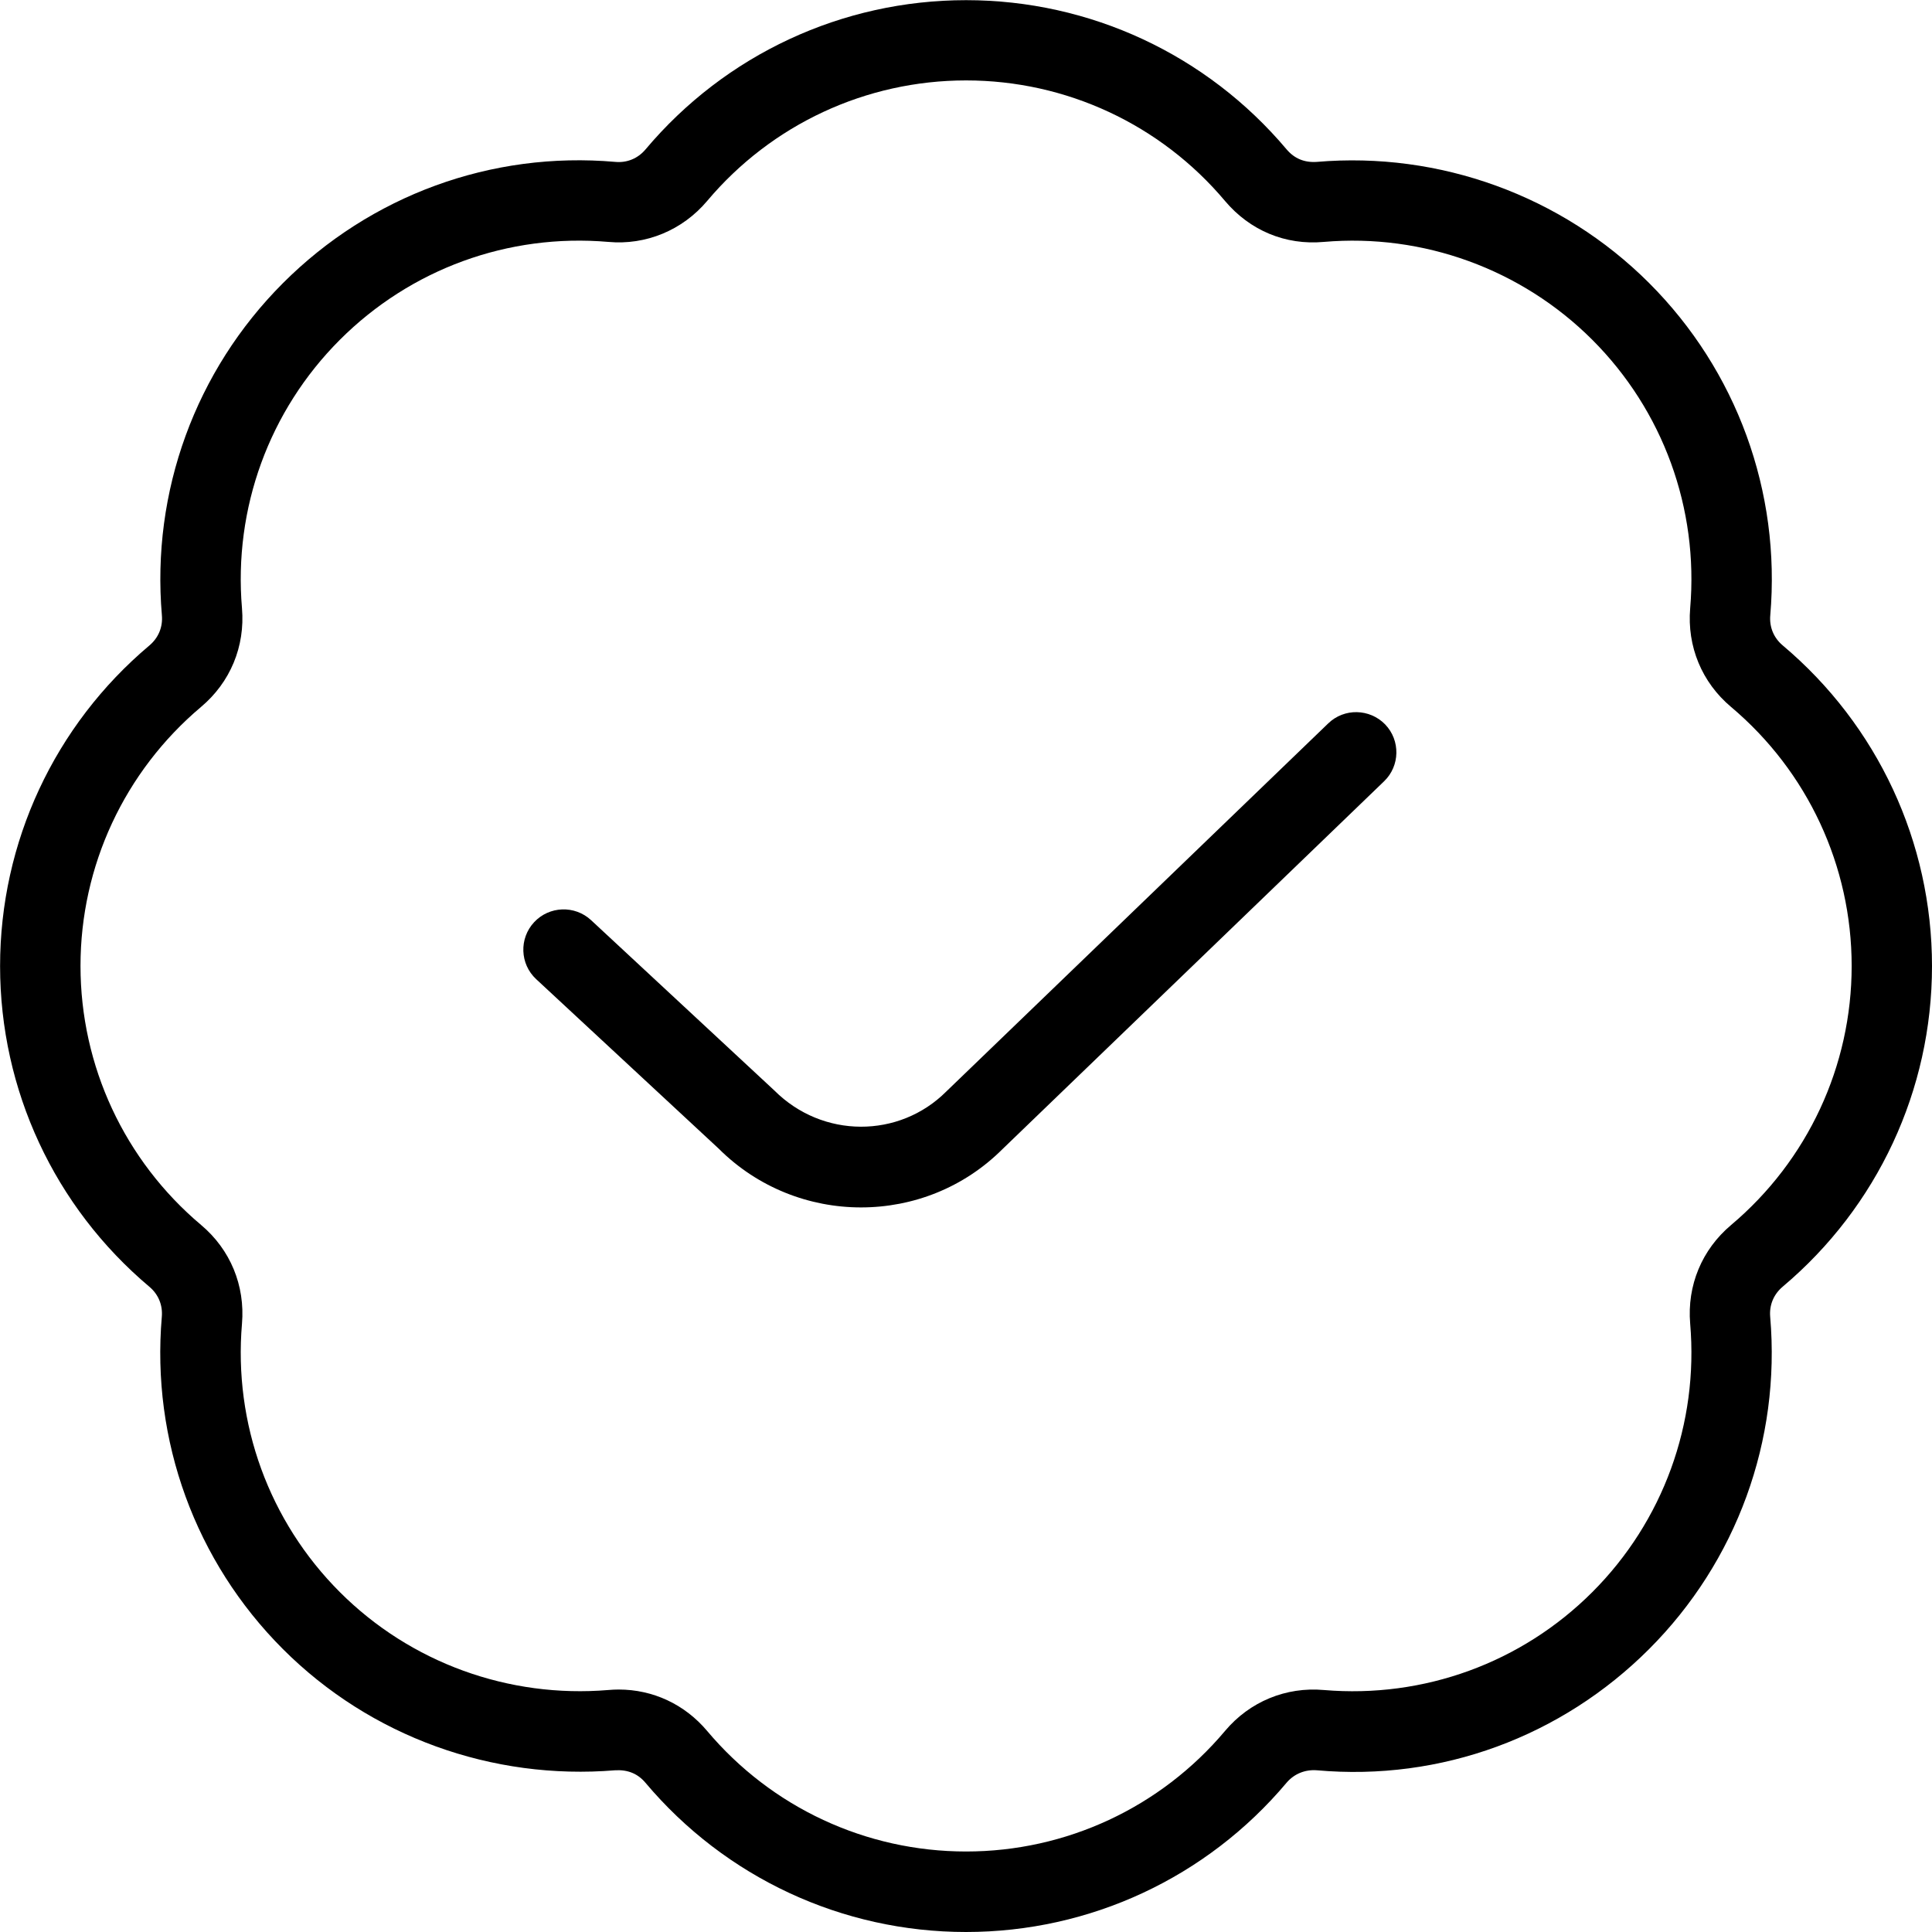
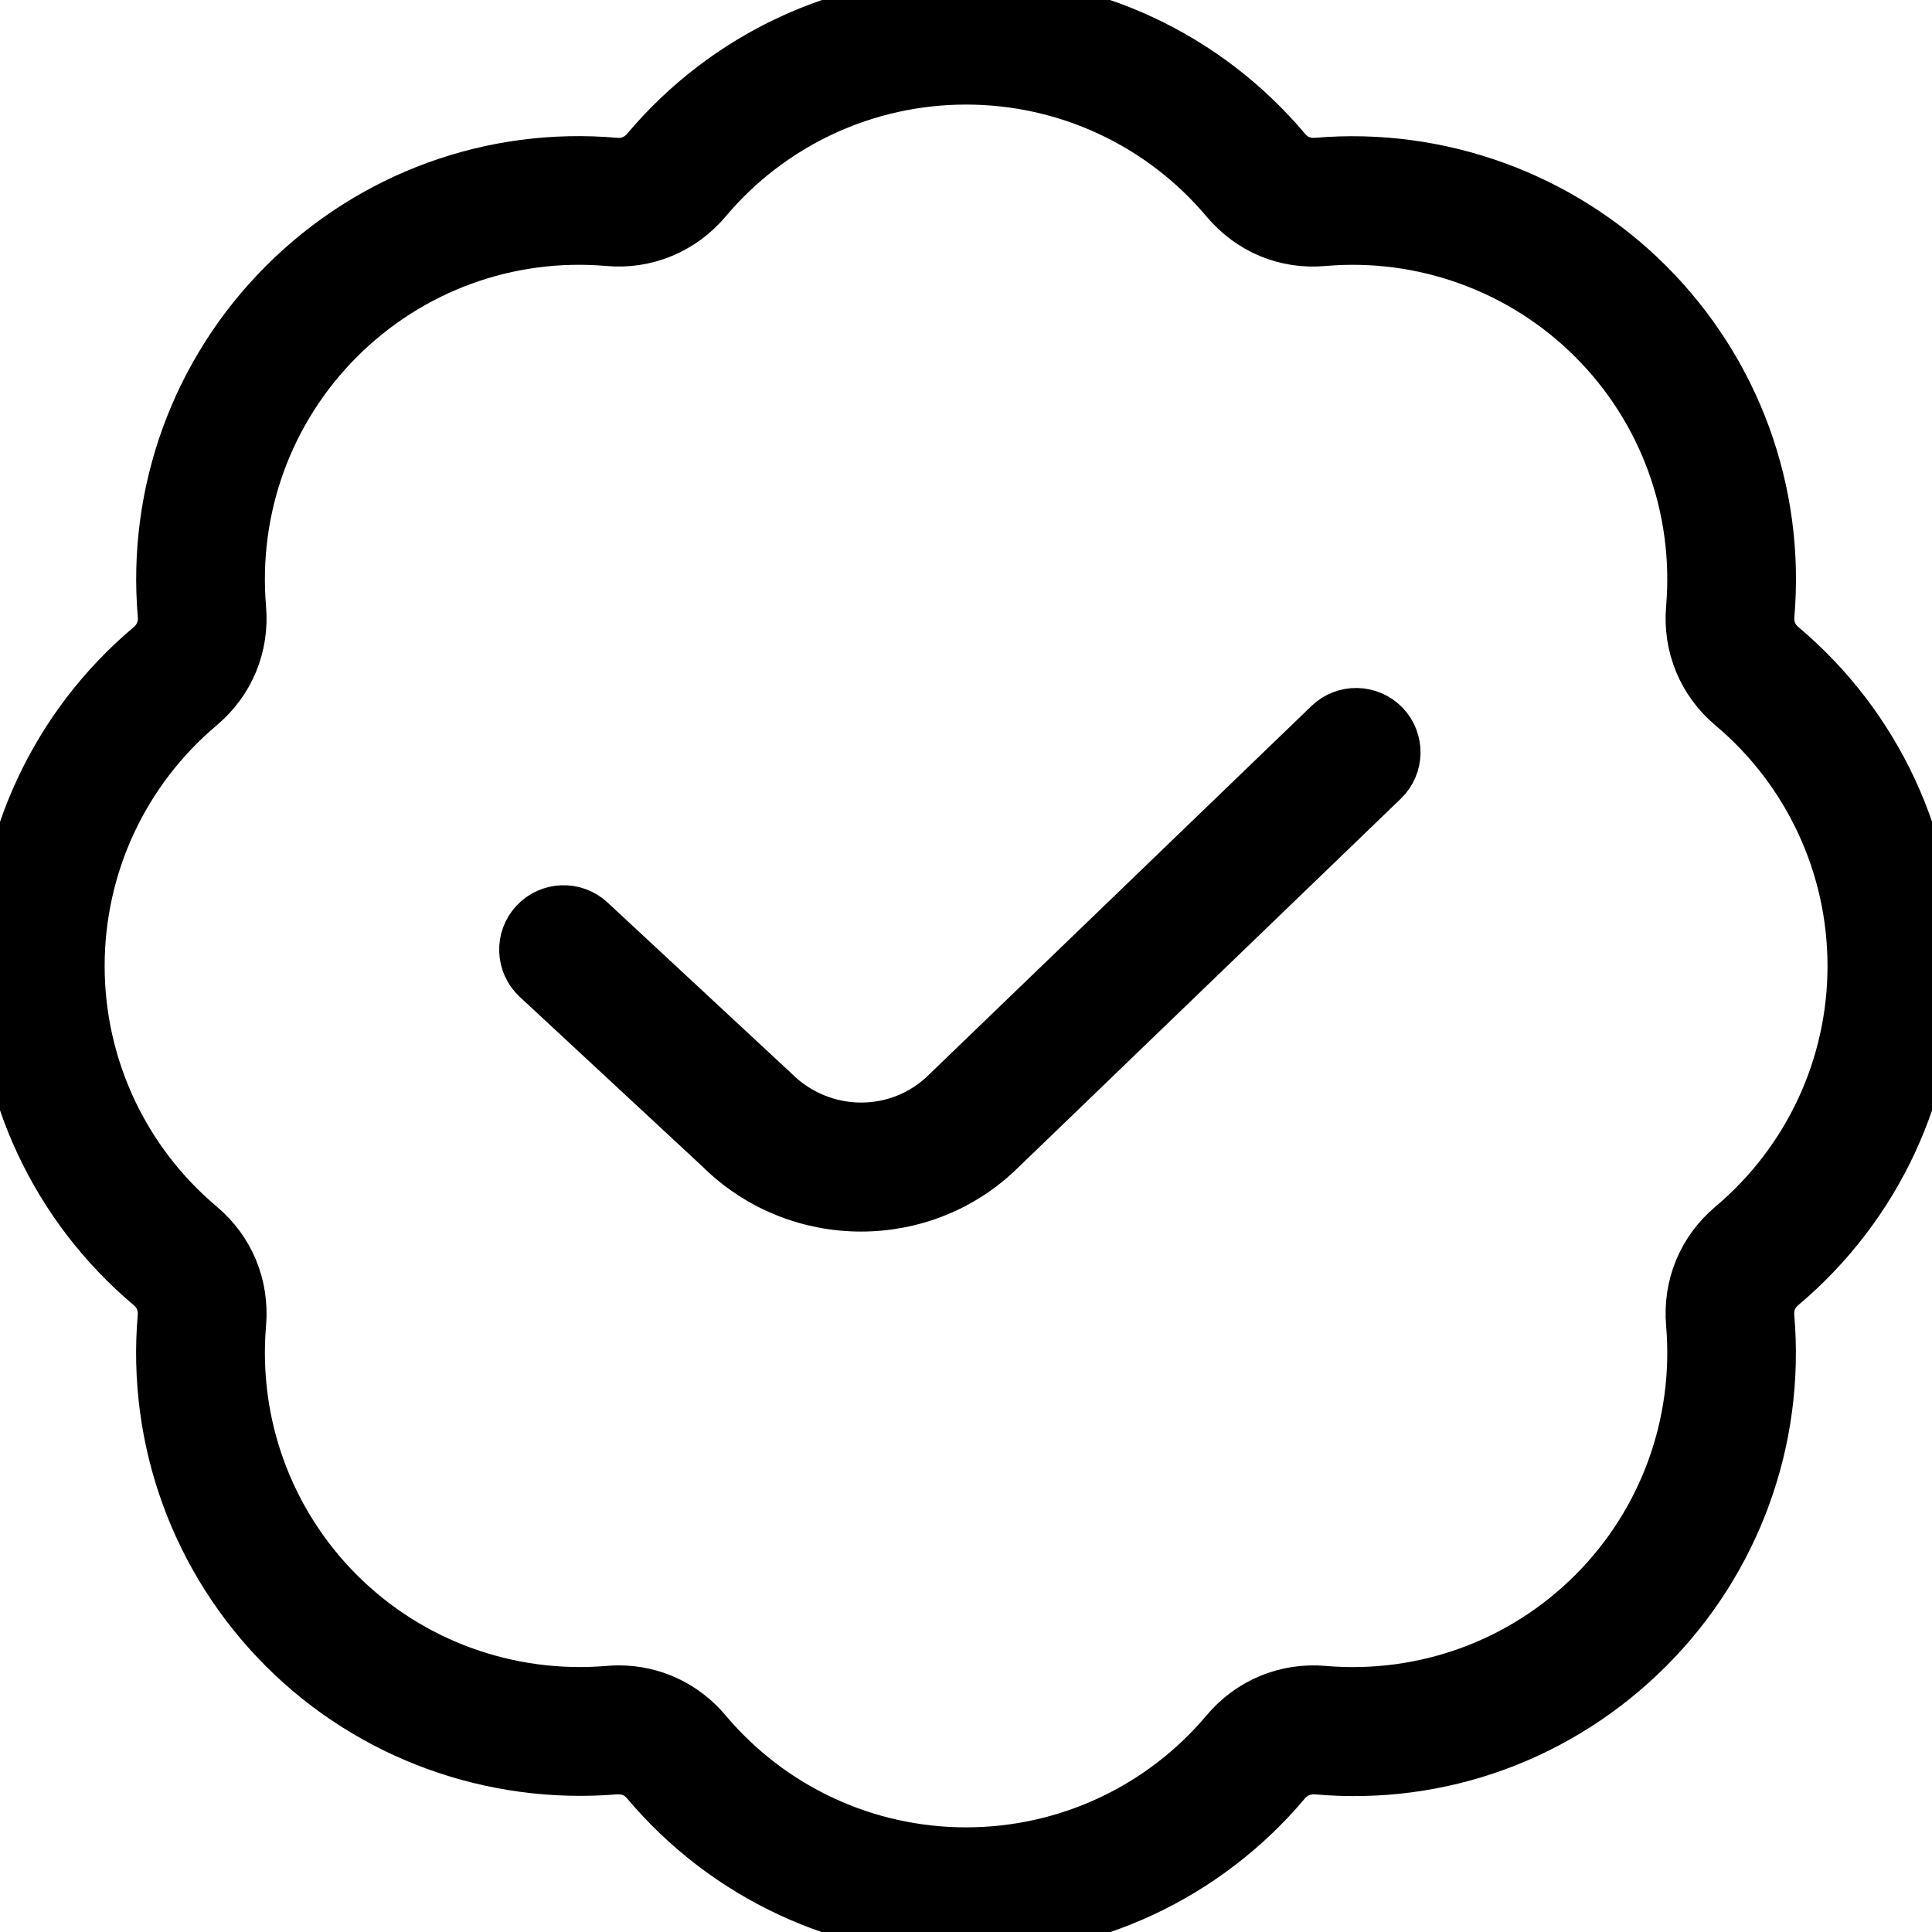
- <svg xmlns="http://www.w3.org/2000/svg" id="Layer_1" data-name="Layer 1" viewBox="0 0 24 24" width="512" height="512">
+ <svg xmlns="http://www.w3.org/2000/svg" id="Layer_1" data-name="Layer 1" viewBox="0 0 24 24" width="512" height="512" fill="#000000" stroke="#000000" stroke-width="0.6" stroke-linejoin="round" stroke-linecap="round" data-glyph-weight="0.6">
  <path d="M12,24c-1.539,0-2.99-.676-3.982-1.854-.095-.113-.219-.164-.376-.155-1.528,.126-3.039-.417-4.127-1.505-1.088-1.088-1.637-2.592-1.505-4.127,.013-.147-.043-.281-.155-.375-1.179-.993-1.854-2.445-1.854-3.983s.676-2.99,1.854-3.982c.113-.095,.169-.229,.156-.376-.132-1.535,.417-3.039,1.505-4.127,1.087-1.087,2.584-1.64,4.127-1.505,.145,.014,.281-.042,.376-.155,.992-1.179,2.443-1.854,3.982-1.854s2.99,.676,3.982,1.854c.096,.113,.22,.166,.376,.155,1.521-.13,3.039,.417,4.127,1.505,1.088,1.088,1.637,2.592,1.505,4.127-.013,.147,.043,.281,.155,.375,1.179,.993,1.854,2.445,1.854,3.983s-.676,2.99-1.854,3.982c-.113,.095-.169,.229-.156,.376,.132,1.535-.417,3.039-1.505,4.127-1.087,1.087-2.582,1.643-4.127,1.505-.144-.011-.281,.043-.376,.155-.992,1.179-2.443,1.854-3.982,1.854Zm-4.314-3.012c.425,0,.819,.183,1.098,.514,.801,.952,1.974,1.498,3.217,1.498s2.416-.546,3.217-1.498c.306-.364,.757-.55,1.228-.508,1.241,.105,2.455-.337,3.334-1.216s1.322-2.094,1.216-3.335c-.04-.474,.145-.92,.509-1.226,.951-.802,1.497-1.975,1.497-3.217s-.546-2.416-1.498-3.218c-.363-.305-.548-.752-.508-1.226,.106-1.241-.337-2.456-1.216-3.335-.88-.879-2.103-1.322-3.334-1.216-.48,.044-.921-.144-1.228-.508-.801-.952-1.974-1.498-3.217-1.498s-2.416,.546-3.217,1.498c-.307,.364-.762,.551-1.228,.508-1.243-.107-2.455,.337-3.334,1.216-.879,.879-1.322,2.094-1.216,3.335,.04,.474-.145,.92-.509,1.226-.951,.802-1.497,1.975-1.497,3.217s.546,2.416,1.498,3.218c.363,.305,.548,.752,.508,1.226-.106,1.241,.337,2.456,1.216,3.335,.879,.879,2.099,1.319,3.334,1.216,.044-.004,.087-.006,.13-.006Zm4.768-6.714l4.739-4.568c.199-.191,.205-.508,.014-.707-.192-.197-.508-.205-.707-.013l-4.746,4.574c-.585,.584-1.537,.584-2.134-.013l-2.278-2.117c-.202-.187-.519-.176-.707,.026s-.177,.519,.025,.707l2.266,2.104c.488,.488,1.13,.732,1.77,.732s1.275-.242,1.759-.726Z" />
</svg>
